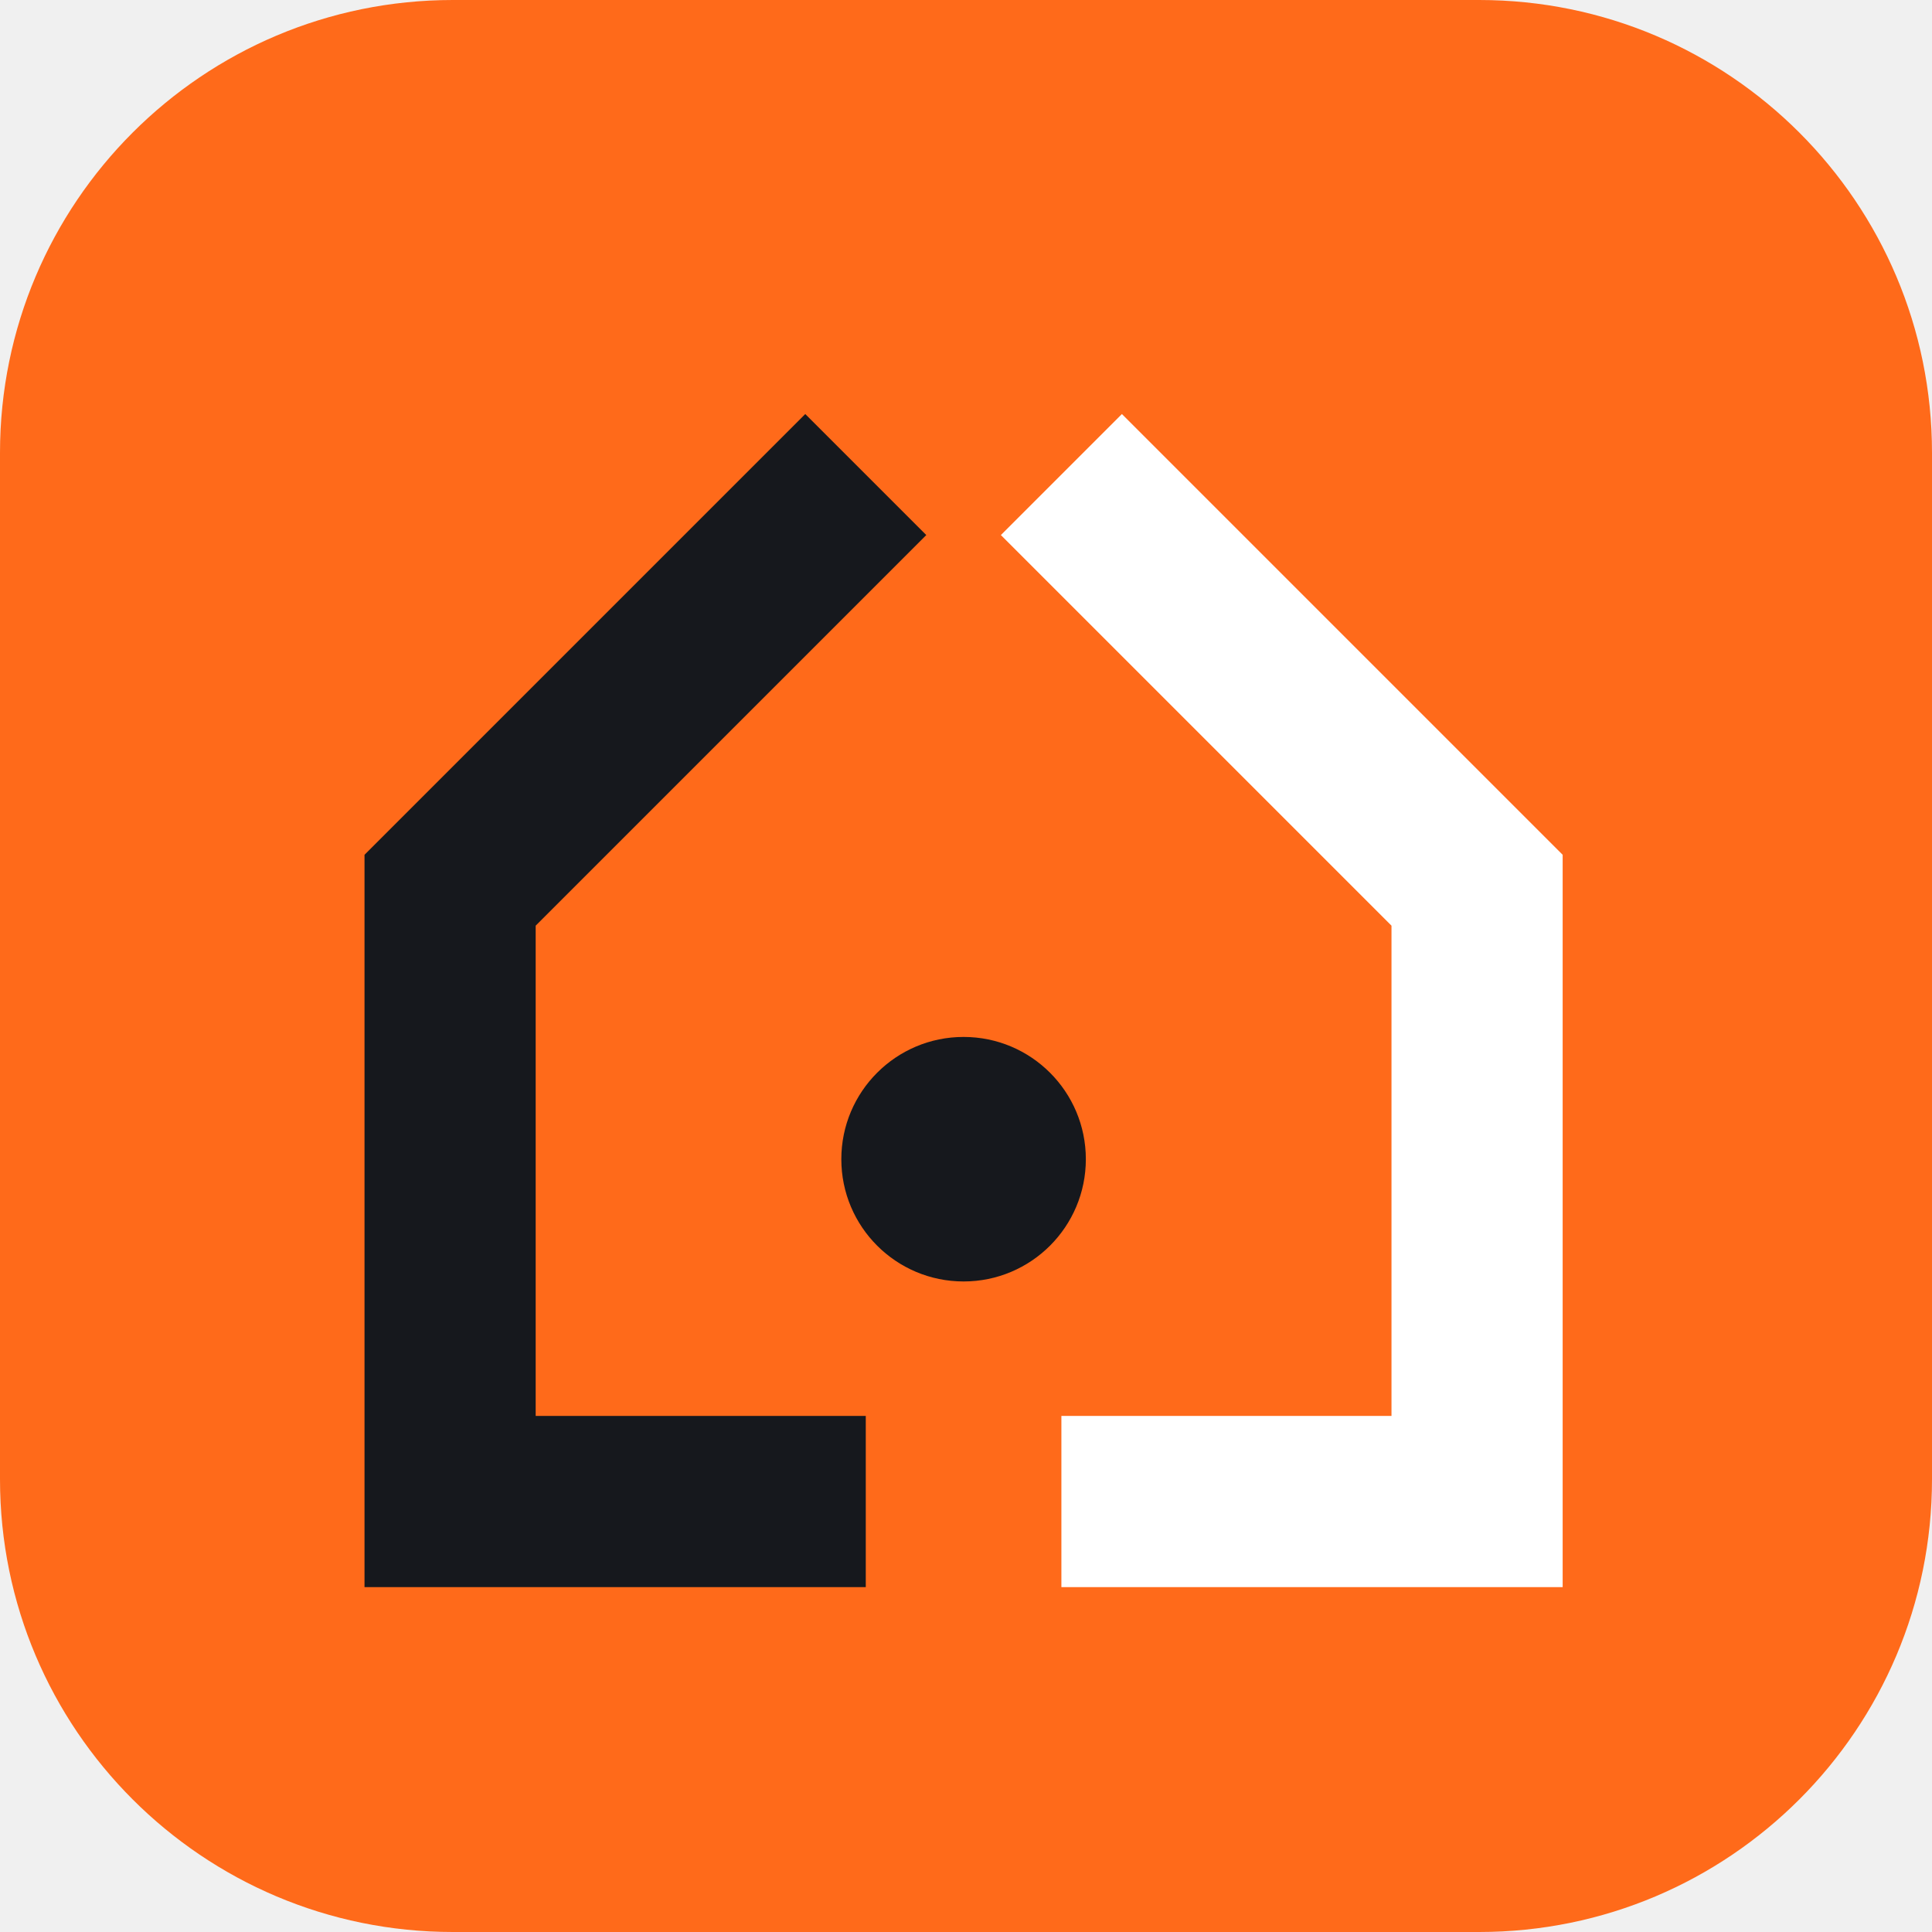
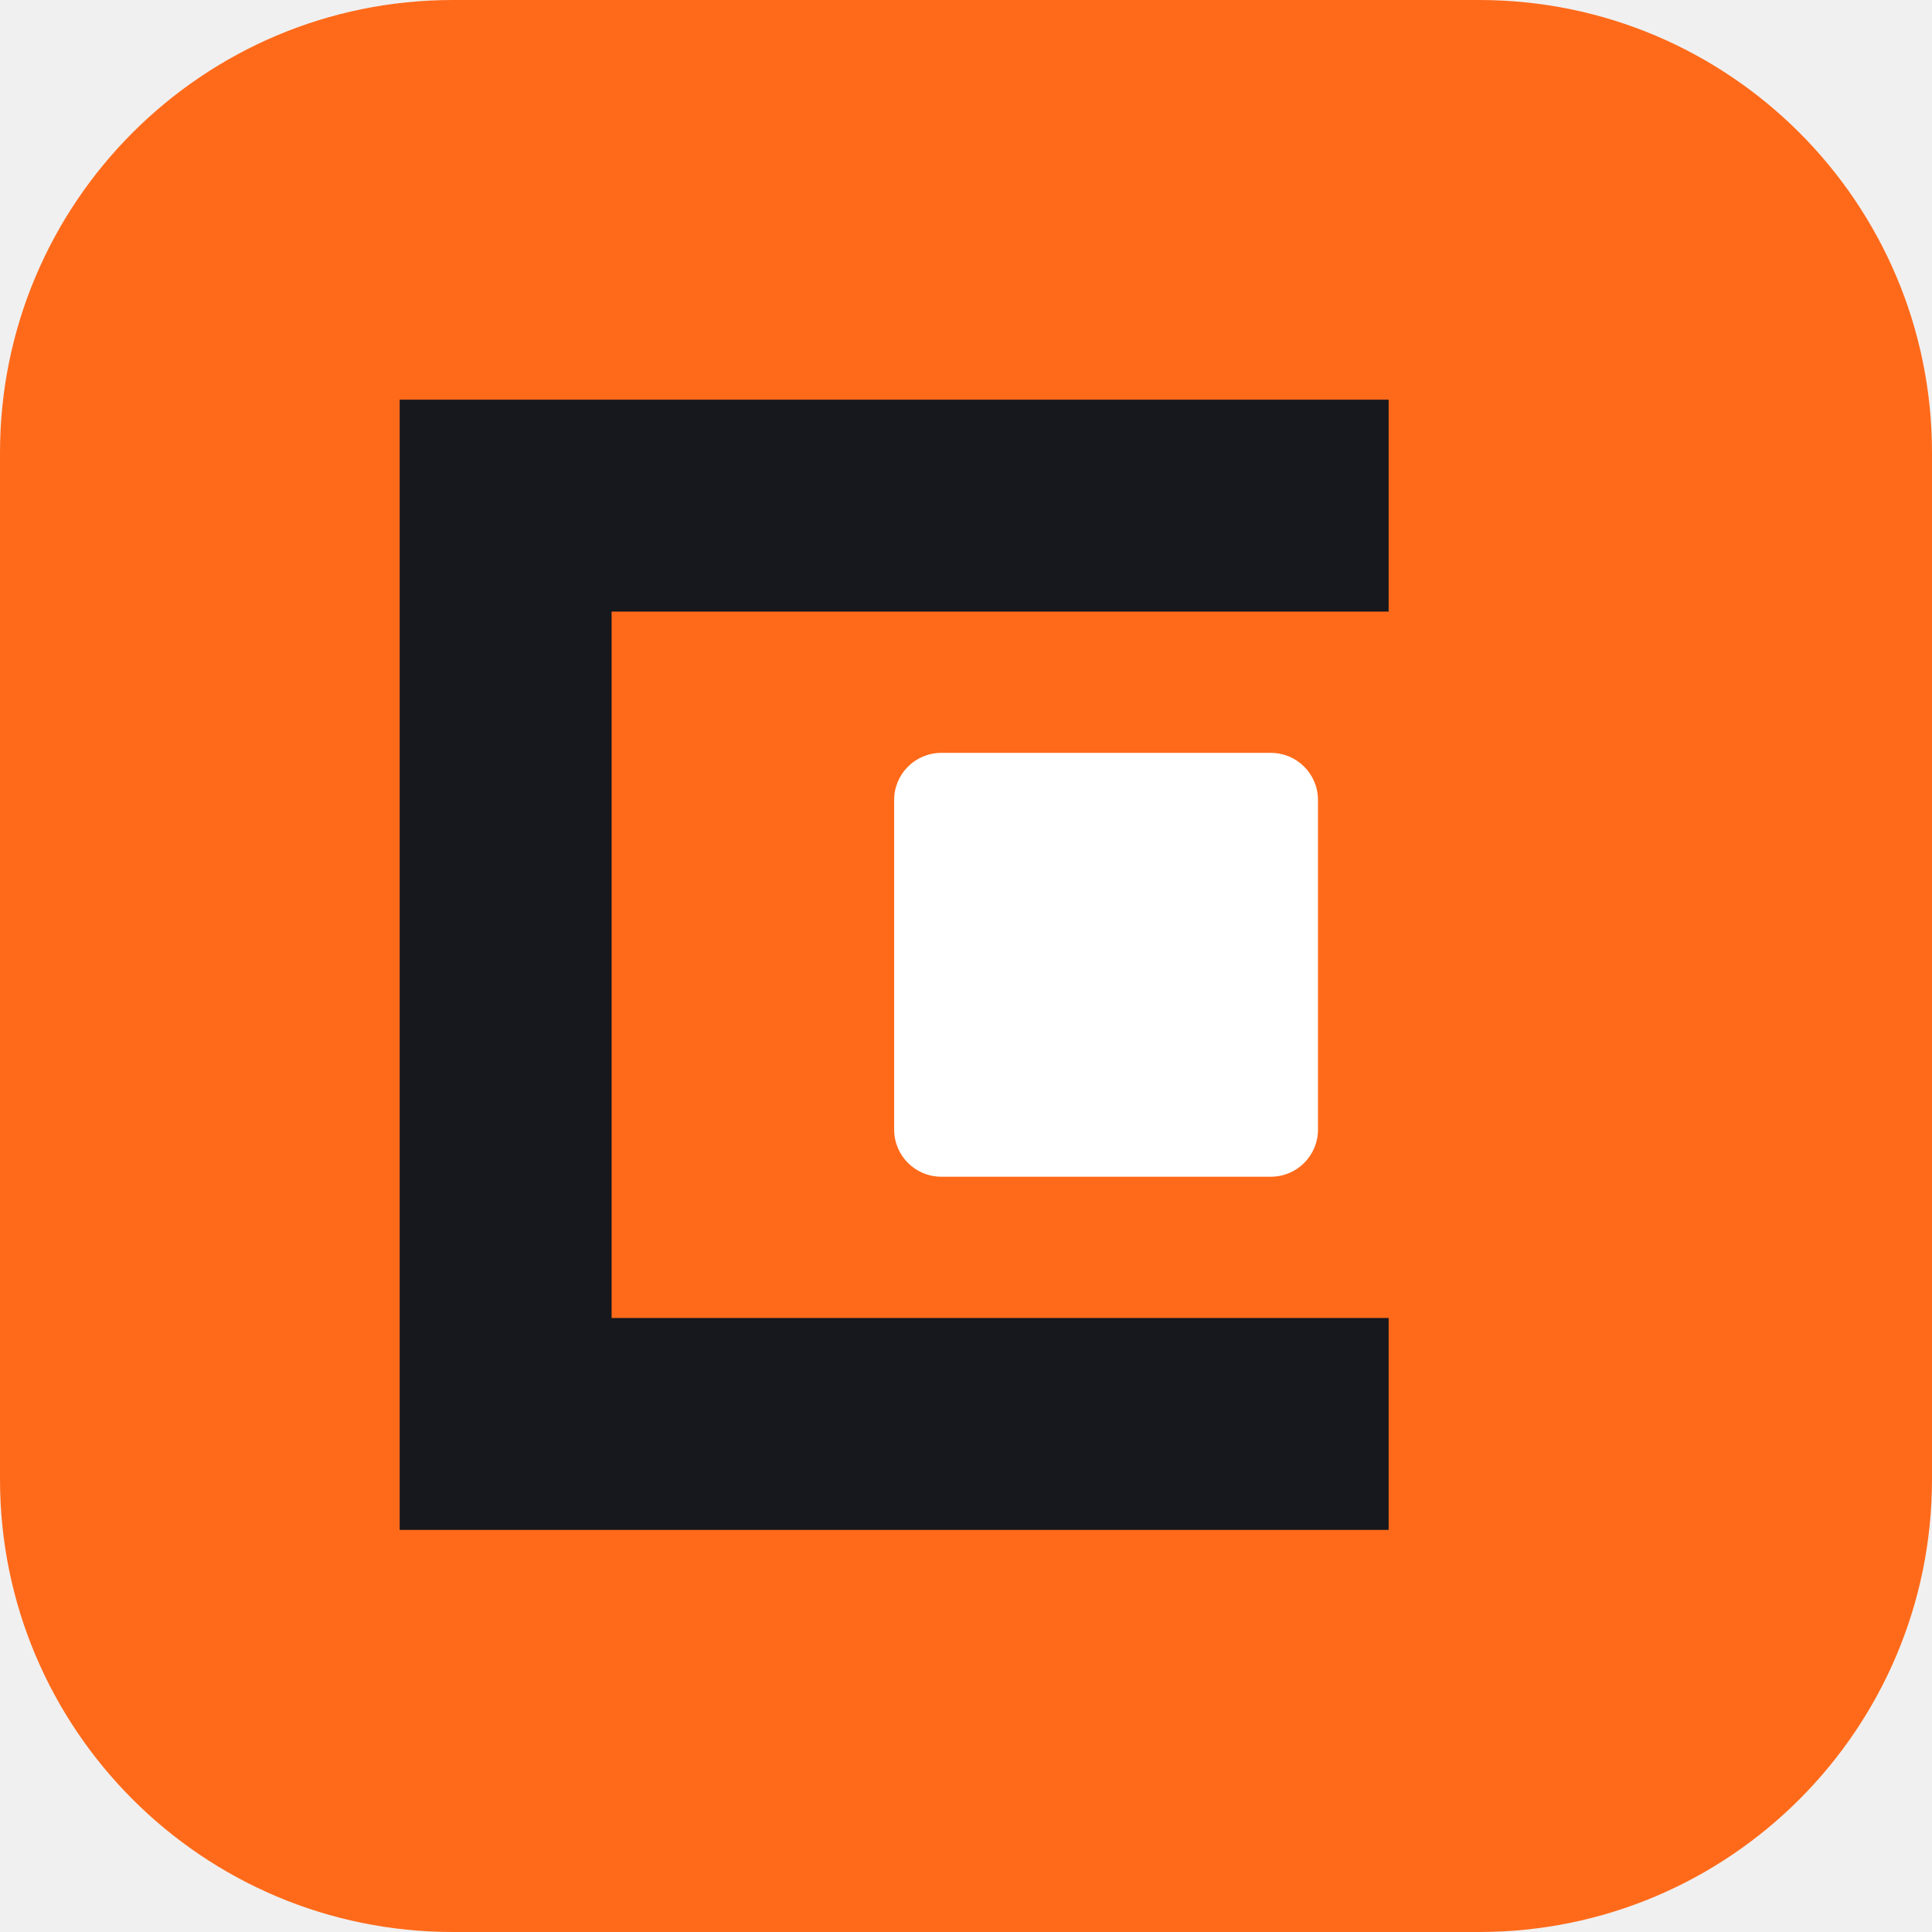
<svg xmlns="http://www.w3.org/2000/svg" viewBox="0 0 64 64">
  <rect width="64" height="64" rx="15" fill="#FF6A1A" />
-   <g transform="translate(6 6) scale(.81)">
-     <path d="M28 54H11V29L28 12" fill="none" stroke="#16181D" stroke-width="7" />
-     <path d="M36 12L53 29V54H36" fill="none" stroke="#fff" stroke-width="7" />
-     <circle cx="32" cy="40" r="5" fill="#16181D" />
+   <g transform="translate(7 7) scale(.78)">
+     <path d="M50 12.5H12.5V51.5H50" fill="none" stroke="#16181D" stroke-width="9" />
+     <rect x="29" y="23" width="18" height="18" rx="2" fill="#fff" />
  </g>
</svg>
